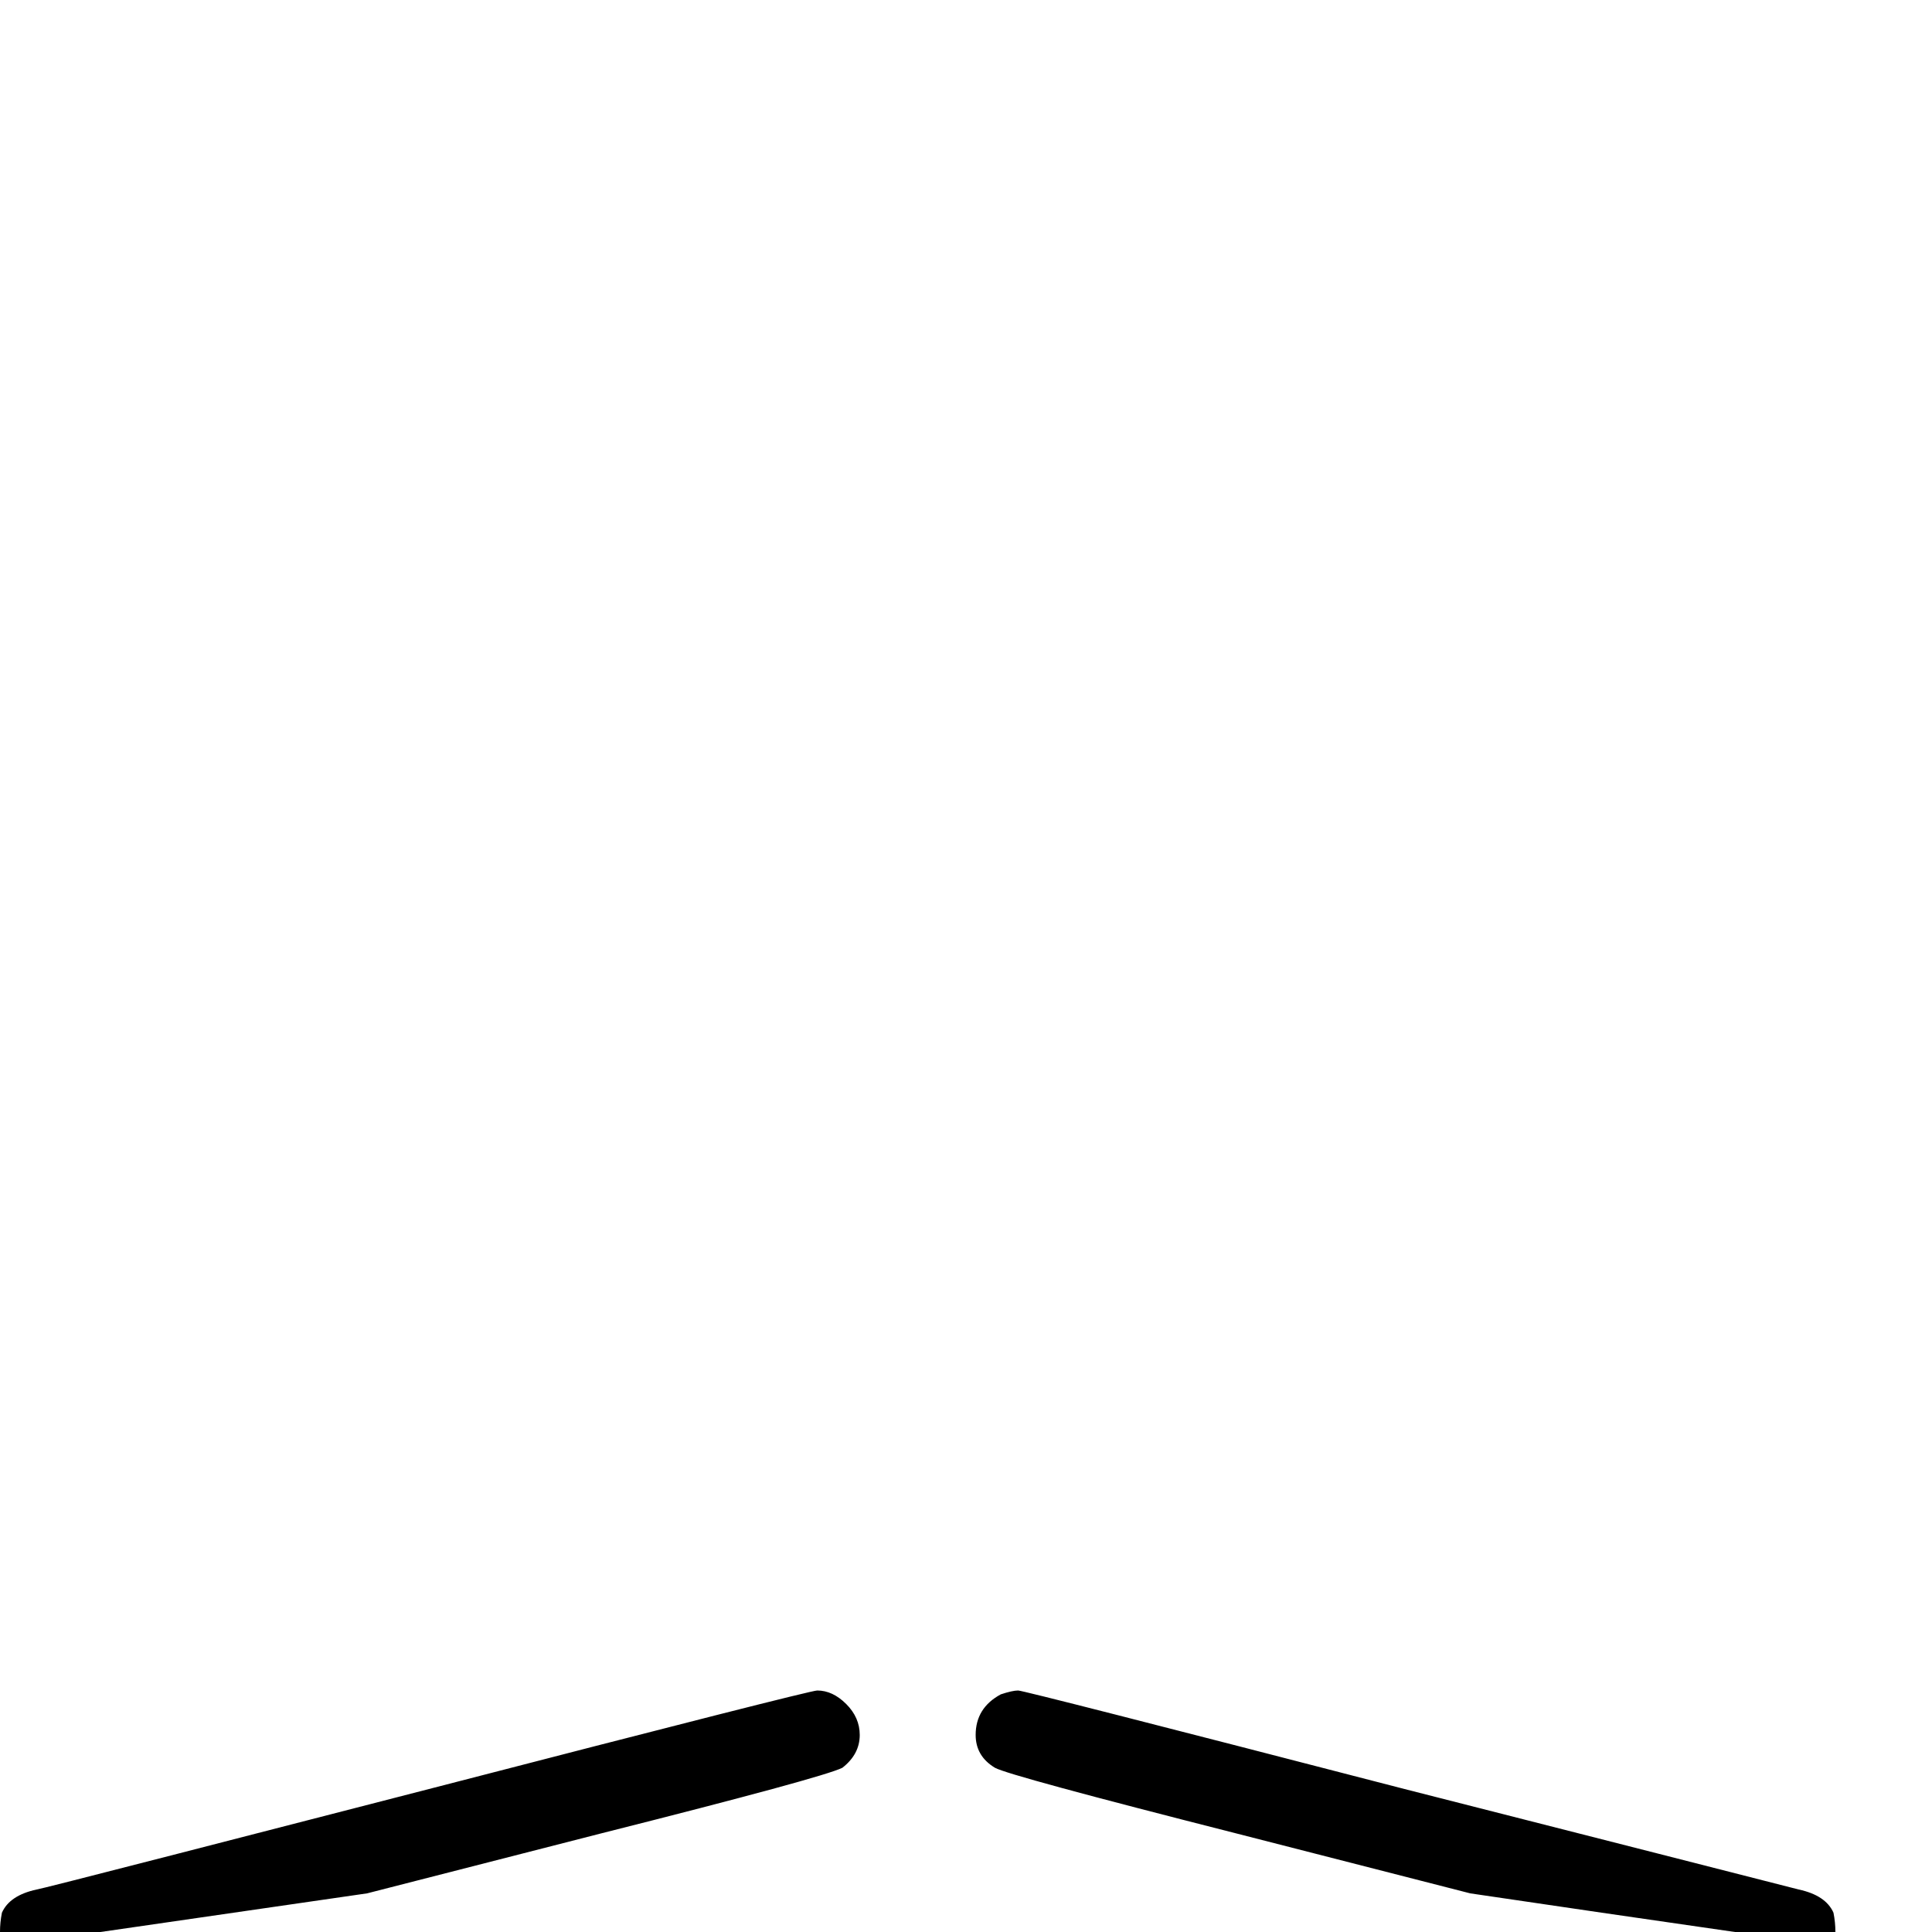
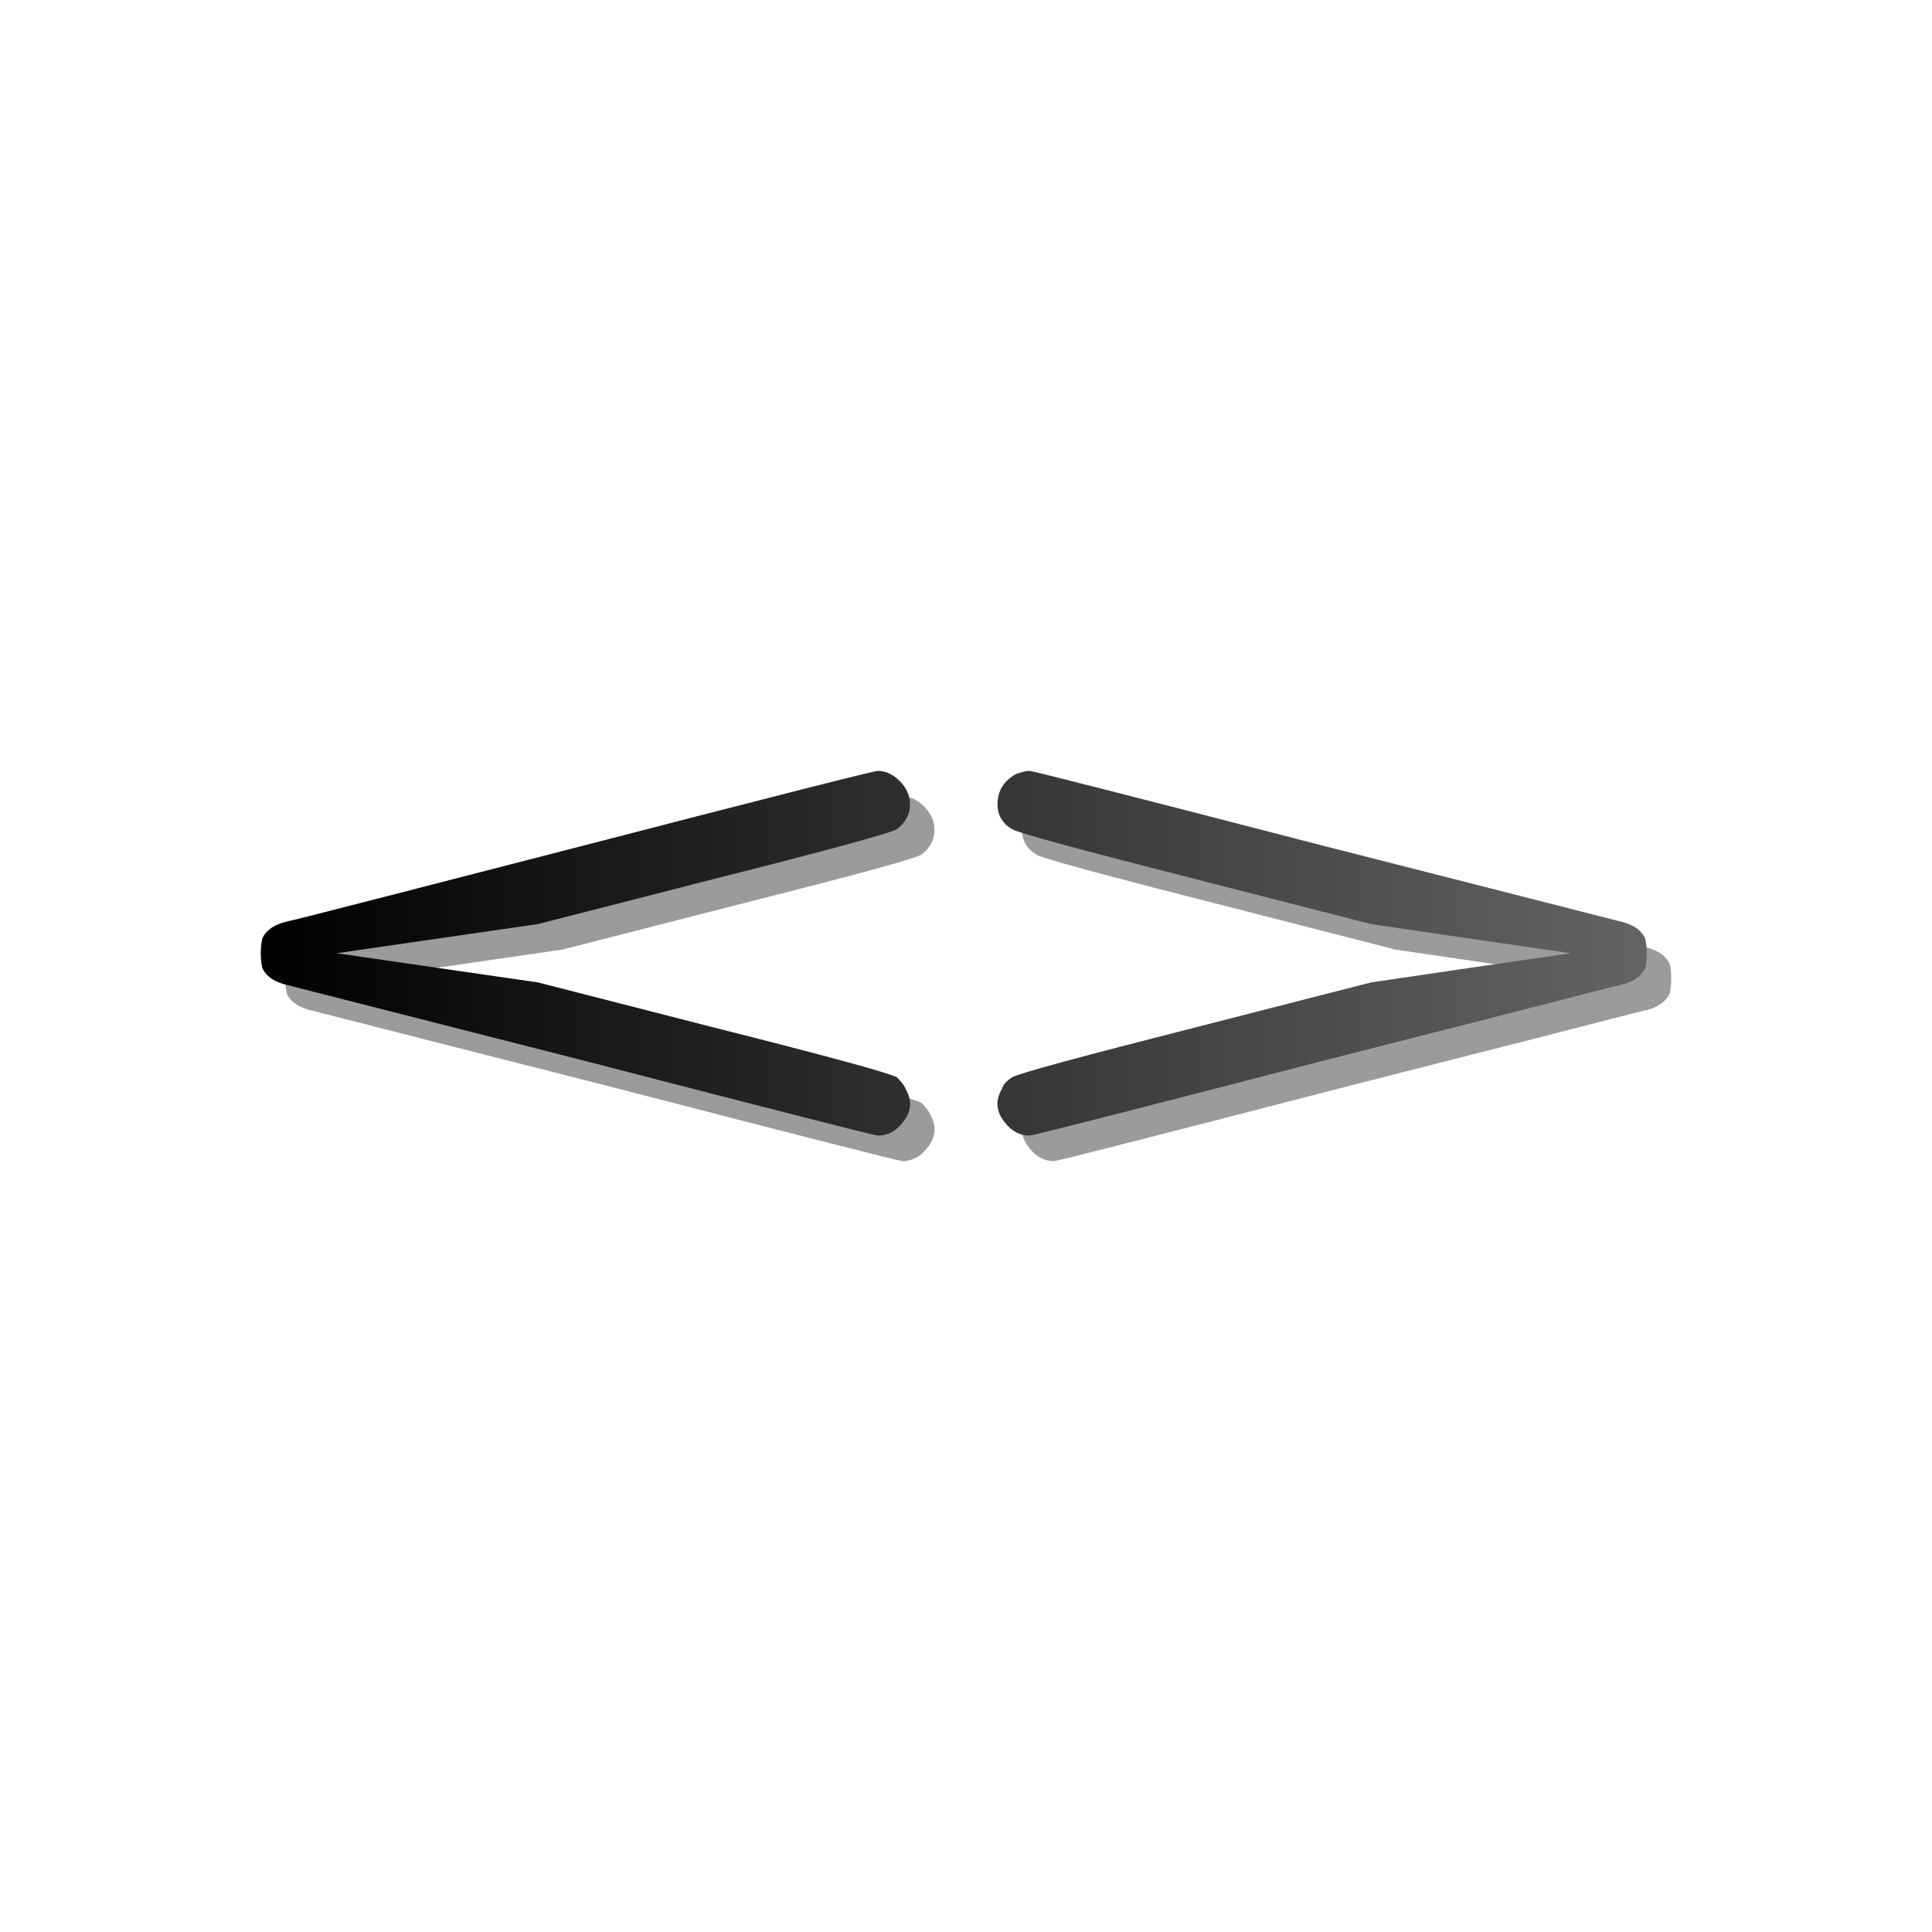
- <svg viewBox="-475 -200 1000 1000">
-   <g transform="matrix(1 0 0 -1 0 800)">
-     <path fill="currentColor" d="M-253 74q197 51 201 51q8 0 15 -7t7 -16q0 -10 -9 -17q-10 -5 -125 -34l-121 -31l-69 -10l-69 -10l69 -10l69 -10l121 -31q115 -29 125 -34q5 -5 6 -8q7 -12 -2 -23q-7 -9 -17 -9q-3 0 -200 51l-131.5 33.5t-72.5 18.5q-14 3 -18 12q-2 10 0 20q4 9 18 12q1 0 71 18z M43 123q6 2 9 2t200 -51l131.5 -33.5t72.5 -18.5q14 -3 18 -12q2 -10 0 -20q-4 -9 -18 -12q-1 0 -72.5 -18.5l-131.5 -33.5q-197 -51 -200 -51q-10 0 -17 9q-9 11 -2 23q1 4 7 8q7 4 125 34l121 31l68 10l69 10l-69 10l-68 10l-121 31q-118 30 -125 34q-10 6 -10 17 q0 14 13 21z" />
+ <svg xmlns="http://www.w3.org/2000/svg" xmlns:xlink="http://www.w3.org/1999/xlink" viewBox="0 -200 1000 1000" id="svg27169" width="128" height="128" version="1.0">
+   <defs id="defs27176">
+     <linearGradient id="linearGradient3320">
+       <stop style="stop-color:#000000;stop-opacity:1;" offset="0" id="stop3322" />
+       <stop style="stop-color:#000000;stop-opacity:0;" offset="1" id="stop3324" />
+     </linearGradient>
+     <linearGradient id="linearGradient33317">
+       <stop style="stop-color:#000000;stop-opacity:1;" offset="0" id="stop33319" />
+       <stop style="stop-color:#646464;stop-opacity:1;" offset="1" id="stop33321" />
+     </linearGradient>
+     <linearGradient xlink:href="#linearGradient33317" id="linearGradient33323" x1="49.27" y1="920.356" x2="110.559" y2="920.356" gradientUnits="userSpaceOnUse" />
+     <linearGradient xlink:href="#linearGradient33317" id="linearGradient8122" gradientUnits="userSpaceOnUse" x1="49.27" y1="920.356" x2="110.559" y2="920.356" />
+     <linearGradient xlink:href="#linearGradient33317" id="linearGradient19732" gradientUnits="userSpaceOnUse" x1="49.27" y1="920.356" x2="110.559" y2="920.356" gradientTransform="matrix(5.676683,0,0,5.676683,-206.9052,-4941.889)" />
+     <linearGradient xlink:href="#linearGradient33317" id="linearGradient20714" x1="483.759" y1="336.542" x2="900.98" y2="336.542" gradientUnits="userSpaceOnUse" gradientTransform="matrix(0.7657372,0,0,0.7657372,175.8266,67.12053)" />
+     <linearGradient xlink:href="#linearGradient33317" id="linearGradient21697" gradientUnits="userSpaceOnUse" gradientTransform="matrix(0.7657372,0,0,0.7657372,175.8266,67.12053)" x1="483.759" y1="336.542" x2="900.98" y2="336.542" />
+     <linearGradient xlink:href="#linearGradient33317" id="linearGradient21703" gradientUnits="userSpaceOnUse" gradientTransform="matrix(5.676683,0,0,5.676683,-206.9052,-4941.889)" x1="49.27" y1="920.356" x2="110.559" y2="920.356" />
+     <linearGradient xlink:href="#linearGradient33317" id="linearGradient24702" x1="-299.908" y1="-319.148" x2="824.714" y2="-319.148" gradientUnits="userSpaceOnUse" gradientTransform="matrix(0.8641358,0,0,0.8641358,300.1083,568.921)" />
+     <linearGradient xlink:href="#linearGradient33317" id="linearGradient25685" gradientUnits="userSpaceOnUse" gradientTransform="matrix(0.8641358,0,0,0.8641358,300.1083,568.921)" x1="-299.908" y1="-319.148" x2="824.714" y2="-319.148" />
+     <linearGradient xlink:href="#linearGradient33317" id="linearGradient25689" gradientUnits="userSpaceOnUse" gradientTransform="matrix(1.093886,0,0,1.093886,350.8523,633.2576)" x1="-299.908" y1="-319.148" x2="824.714" y2="-319.148" />
+     <linearGradient xlink:href="#linearGradient33317" id="linearGradient25699" gradientUnits="userSpaceOnUse" gradientTransform="matrix(1.093886,0,0,1.093886,350.8523,633.2576)" x1="-299.908" y1="-319.148" x2="824.714" y2="-319.148" />
+     <linearGradient xlink:href="#linearGradient33317" id="linearGradient25703" gradientUnits="userSpaceOnUse" gradientTransform="matrix(1.093886,0,0,1.093886,464.0998,633.2576)" x1="-299.908" y1="-319.148" x2="824.714" y2="-319.148" />
+     <linearGradient xlink:href="#linearGradient33317" id="linearGradient25713" gradientUnits="userSpaceOnUse" gradientTransform="matrix(1.093886,0,0,1.093886,464.0998,633.2576)" x1="-299.908" y1="-319.148" x2="824.714" y2="-319.148" />
+     <linearGradient xlink:href="#linearGradient33317" id="linearGradient25717" gradientUnits="userSpaceOnUse" gradientTransform="matrix(1.093886,0,0,1.093886,464.0998,633.2576)" x1="-299.908" y1="-319.148" x2="824.714" y2="-319.148" />
+     <linearGradient xlink:href="#linearGradient33317" id="linearGradient25727" gradientUnits="userSpaceOnUse" gradientTransform="matrix(1.093886,0,0,1.093886,464.0998,633.2576)" x1="-299.908" y1="-319.148" x2="824.714" y2="-319.148" />
+     <linearGradient xlink:href="#linearGradient33317" id="linearGradient26809" x1="-562.637" y1="-144.65" x2="639.977" y2="-144.65" gradientUnits="userSpaceOnUse" gradientTransform="matrix(0.7871571,-0.1118568,0.1118568,0.7871571,461.6263,419.9749)" />
+     <linearGradient xlink:href="#linearGradient33317" id="linearGradient3326" x1="-475" y1="0" x2="475" y2="0" gradientUnits="userSpaceOnUse" />
+     <linearGradient xlink:href="#linearGradient33317" id="linearGradient3344" gradientUnits="userSpaceOnUse" x1="-475" y1="0" x2="475" y2="0" />
+     <linearGradient xlink:href="#linearGradient33317" id="linearGradient3346" gradientUnits="userSpaceOnUse" x1="-475" y1="0" x2="475" y2="0" />
+   </defs>
+   <g id="g3338" transform="matrix(0.7580986,0,0,0.7580986,266.4737,-28.91277)">
+     <g style="fill:#000000;fill-opacity:0.392" id="g3330" transform="matrix(0.9960734,0,0,-0.9960734,316.4062,442.5781)">
+       <path style="fill:#000000;fill-opacity:0.392" id="path3332" d="M -253,74 C -121.667,108 -54.667,125 -52,125 C -46.667,125 -41.667,122.667 -37,118 C -32.333,113.333 -30,108 -30,102 C -30,95.333 -33,89.667 -39,85 C -45.667,81.667 -87.333,70.333 -164,51 L -285,20 L -354,10 L -423,0 L -354,-10 L -285,-20 L -164,-51 C -87.333,-70.333 -45.667,-81.667 -39,-85 C -35.667,-88.333 -33.667,-91 -33,-93 C -28.333,-101 -29,-108.667 -35,-116 C -39.667,-122 -45.333,-125 -52,-125 C -54,-125 -120.667,-108 -252,-74 L -383.5,-40.5 C -383.5,-40.5 -407.667,-34.333 -456,-22 C -465.333,-20 -471.333,-16 -474,-10 C -475.333,-3.333 -475.333,3.333 -474,10 C -471.333,16 -465.333,20 -456,22 C -455.333,22 -431.667,28 -385,40 L -253,74 z M 43,123 C 47,124.333 50,125 52,125 C 54,125 120.667,108 252,74 L 383.5,40.5 C 383.5,40.5 407.667,34.333 456,22 C 465.333,20 471.333,16 474,10 C 475.333,3.333 475.333,-3.333 474,-10 C 471.333,-16 465.333,-20 456,-22 C 455.333,-22 431.167,-28.167 383.5,-40.5 L 252,-74 C 120.667,-108 54,-125 52,-125 C 45.333,-125 39.667,-122 35,-116 C 29,-108.667 28.333,-101 33,-93 C 33.667,-90.333 36,-87.667 40,-85 C 44.667,-82.333 86.333,-71 165,-51 L 286,-20 L 354,-10 L 423,0 L 354,10 L 286,20 L 165,51 C 86.333,71 44.667,82.333 40,85 C 33.333,89 30,94.667 30,102 C 30,111.333 34.333,118.333 43,123 z " />
+     </g>
+     <g style="fill:url(#linearGradient3344);fill-opacity:1" id="g2314" transform="matrix(0.9960734,0,0,-0.9960734,299.678,425.1528)">
+       <path style="fill:url(#linearGradient3346);fill-opacity:1" id="path2316" d="M -253,74 C -121.667,108 -54.667,125 -52,125 C -46.667,125 -41.667,122.667 -37,118 C -32.333,113.333 -30,108 -30,102 C -30,95.333 -33,89.667 -39,85 C -45.667,81.667 -87.333,70.333 -164,51 L -285,20 L -354,10 L -423,0 L -354,-10 L -285,-20 L -164,-51 C -87.333,-70.333 -45.667,-81.667 -39,-85 C -35.667,-88.333 -33.667,-91 -33,-93 C -28.333,-101 -29,-108.667 -35,-116 C -39.667,-122 -45.333,-125 -52,-125 C -54,-125 -120.667,-108 -252,-74 L -383.5,-40.5 C -383.5,-40.5 -407.667,-34.333 -456,-22 C -465.333,-20 -471.333,-16 -474,-10 C -475.333,-3.333 -475.333,3.333 -474,10 C -471.333,16 -465.333,20 -456,22 C -455.333,22 -431.667,28 -385,40 L -253,74 z M 43,123 C 47,124.333 50,125 52,125 C 54,125 120.667,108 252,74 L 383.5,40.5 C 383.5,40.5 407.667,34.333 456,22 C 465.333,20 471.333,16 474,10 C 475.333,3.333 475.333,-3.333 474,-10 C 471.333,-16 465.333,-20 456,-22 C 455.333,-22 431.167,-28.167 383.5,-40.5 L 252,-74 C 120.667,-108 54,-125 52,-125 C 45.333,-125 39.667,-122 35,-116 C 29,-108.667 28.333,-101 33,-93 C 33.667,-90.333 36,-87.667 40,-85 C 44.667,-82.333 86.333,-71 165,-51 L 286,-20 L 354,-10 L 423,0 L 354,10 L 286,20 L 165,51 C 86.333,71 44.667,82.333 40,85 C 33.333,89 30,94.667 30,102 C 30,111.333 34.333,118.333 43,123 z " />
+     </g>
  </g>
</svg>
